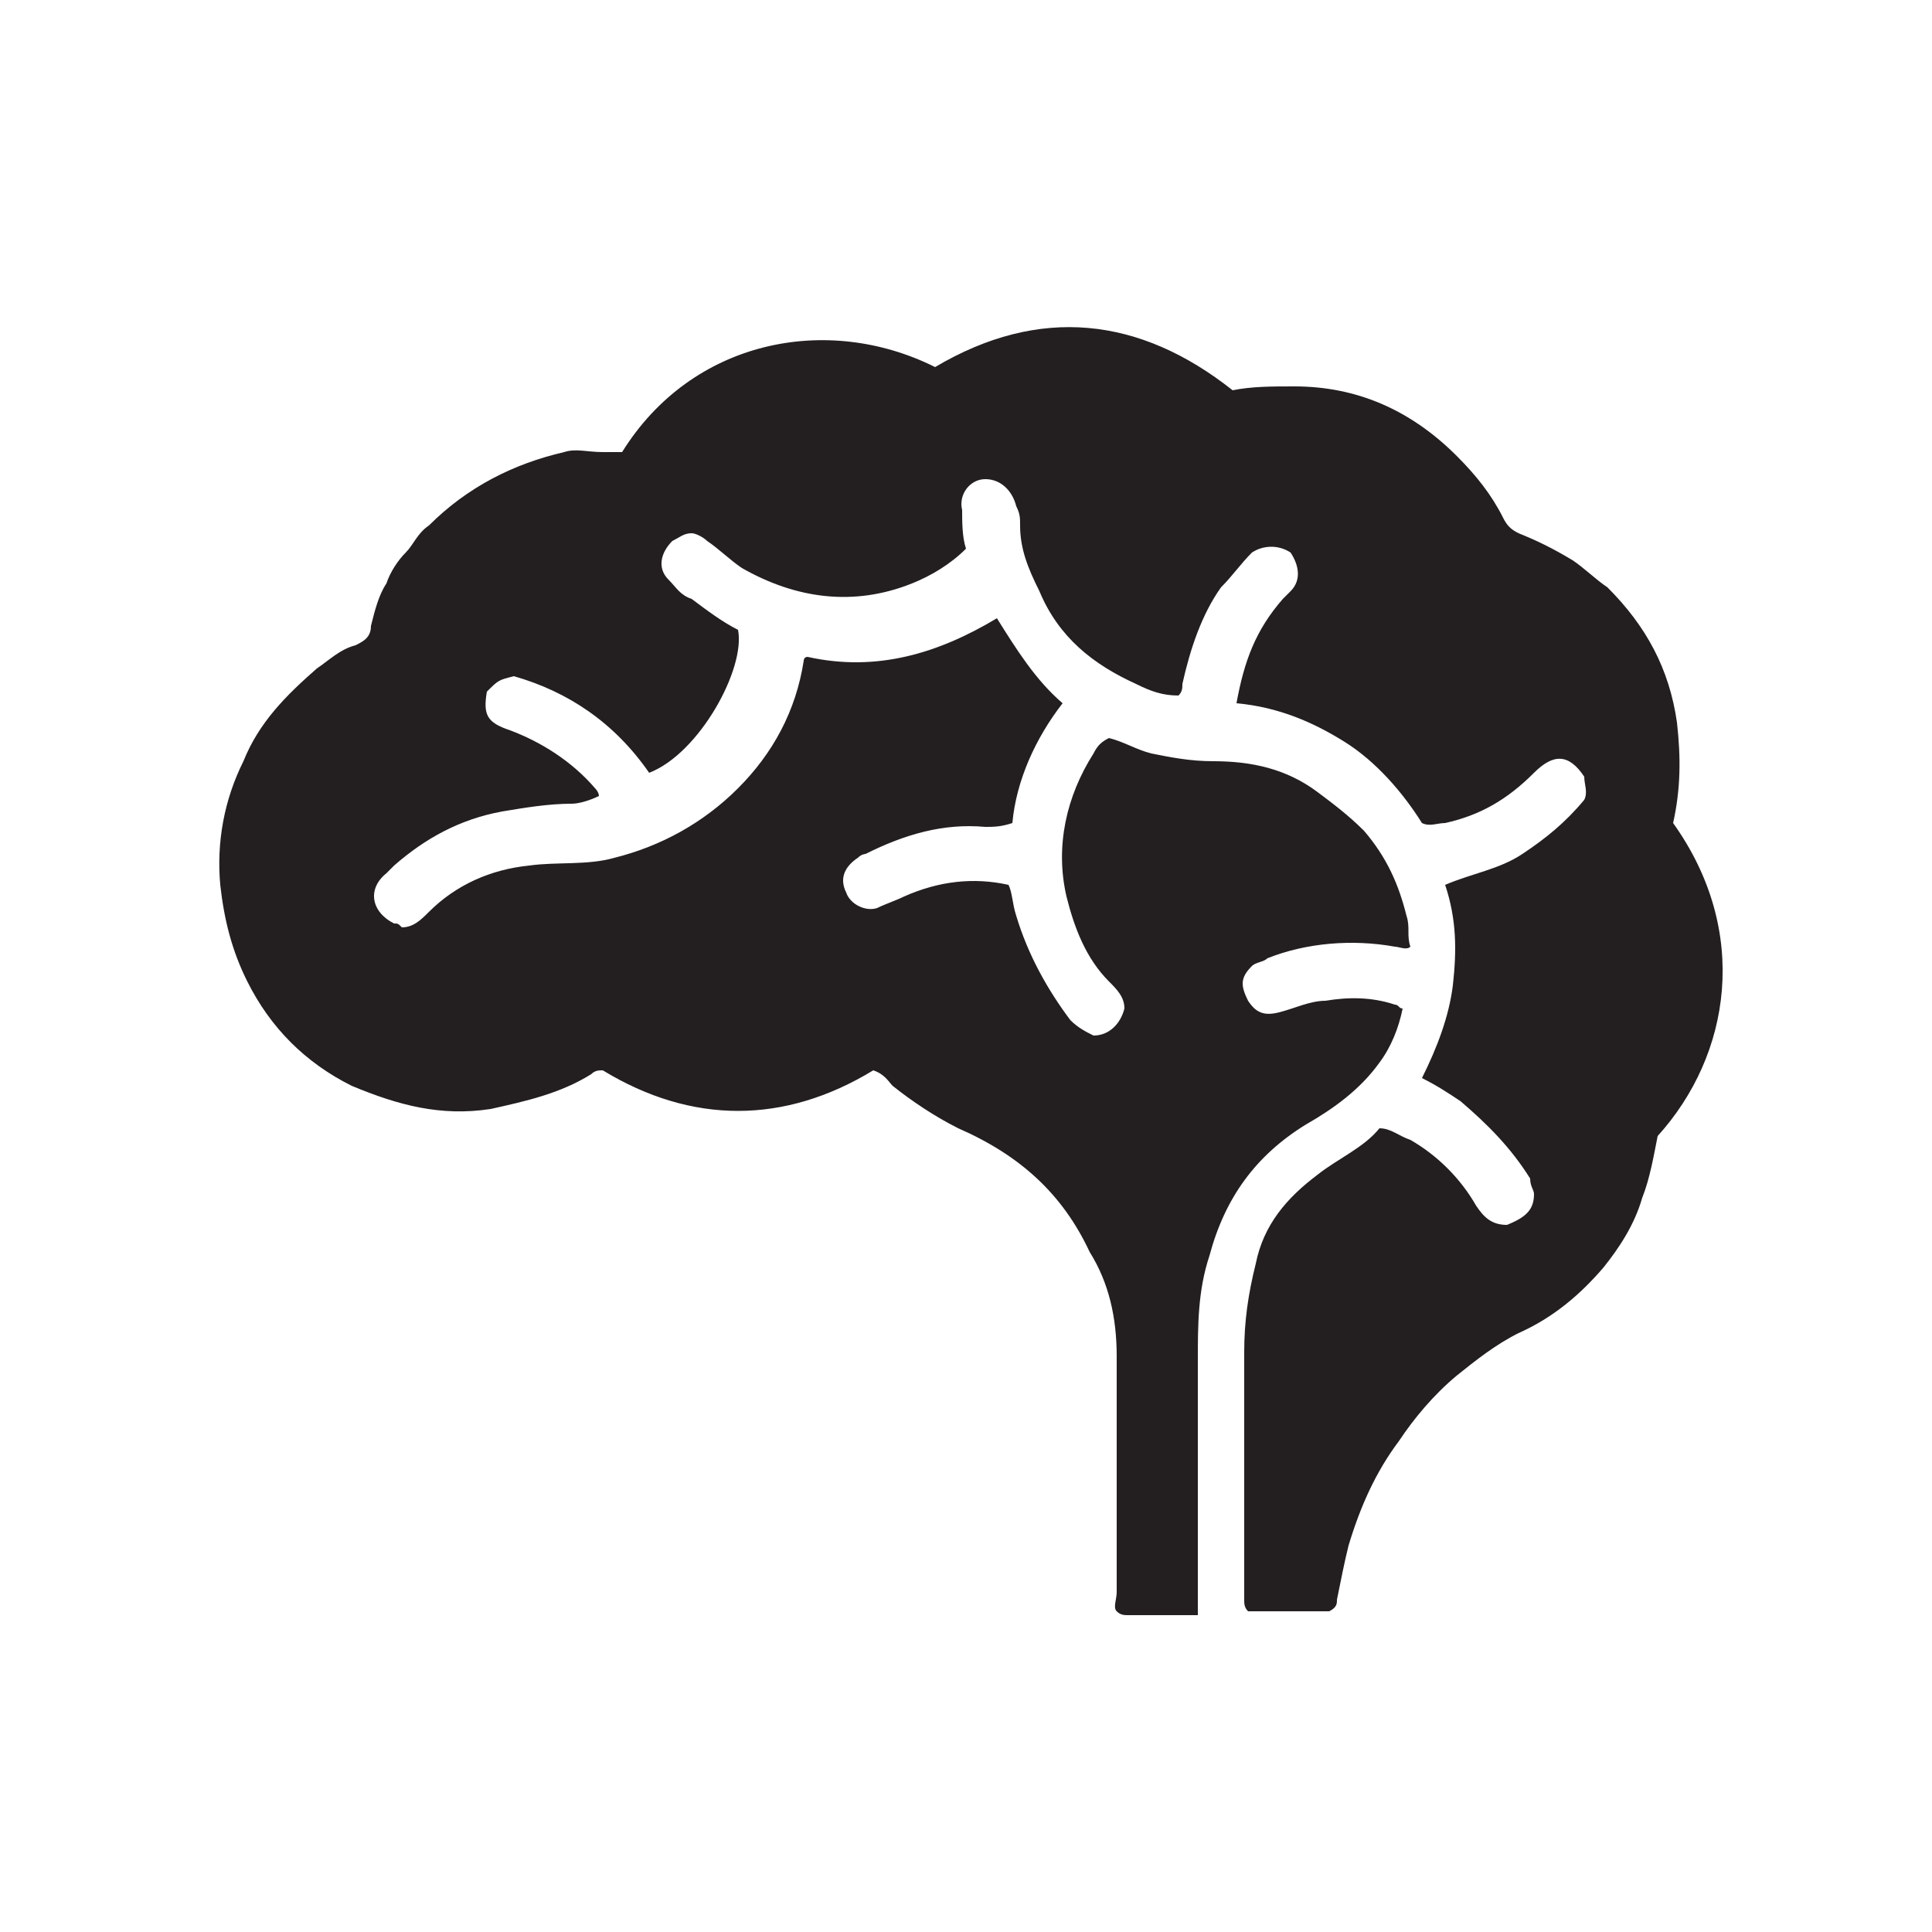
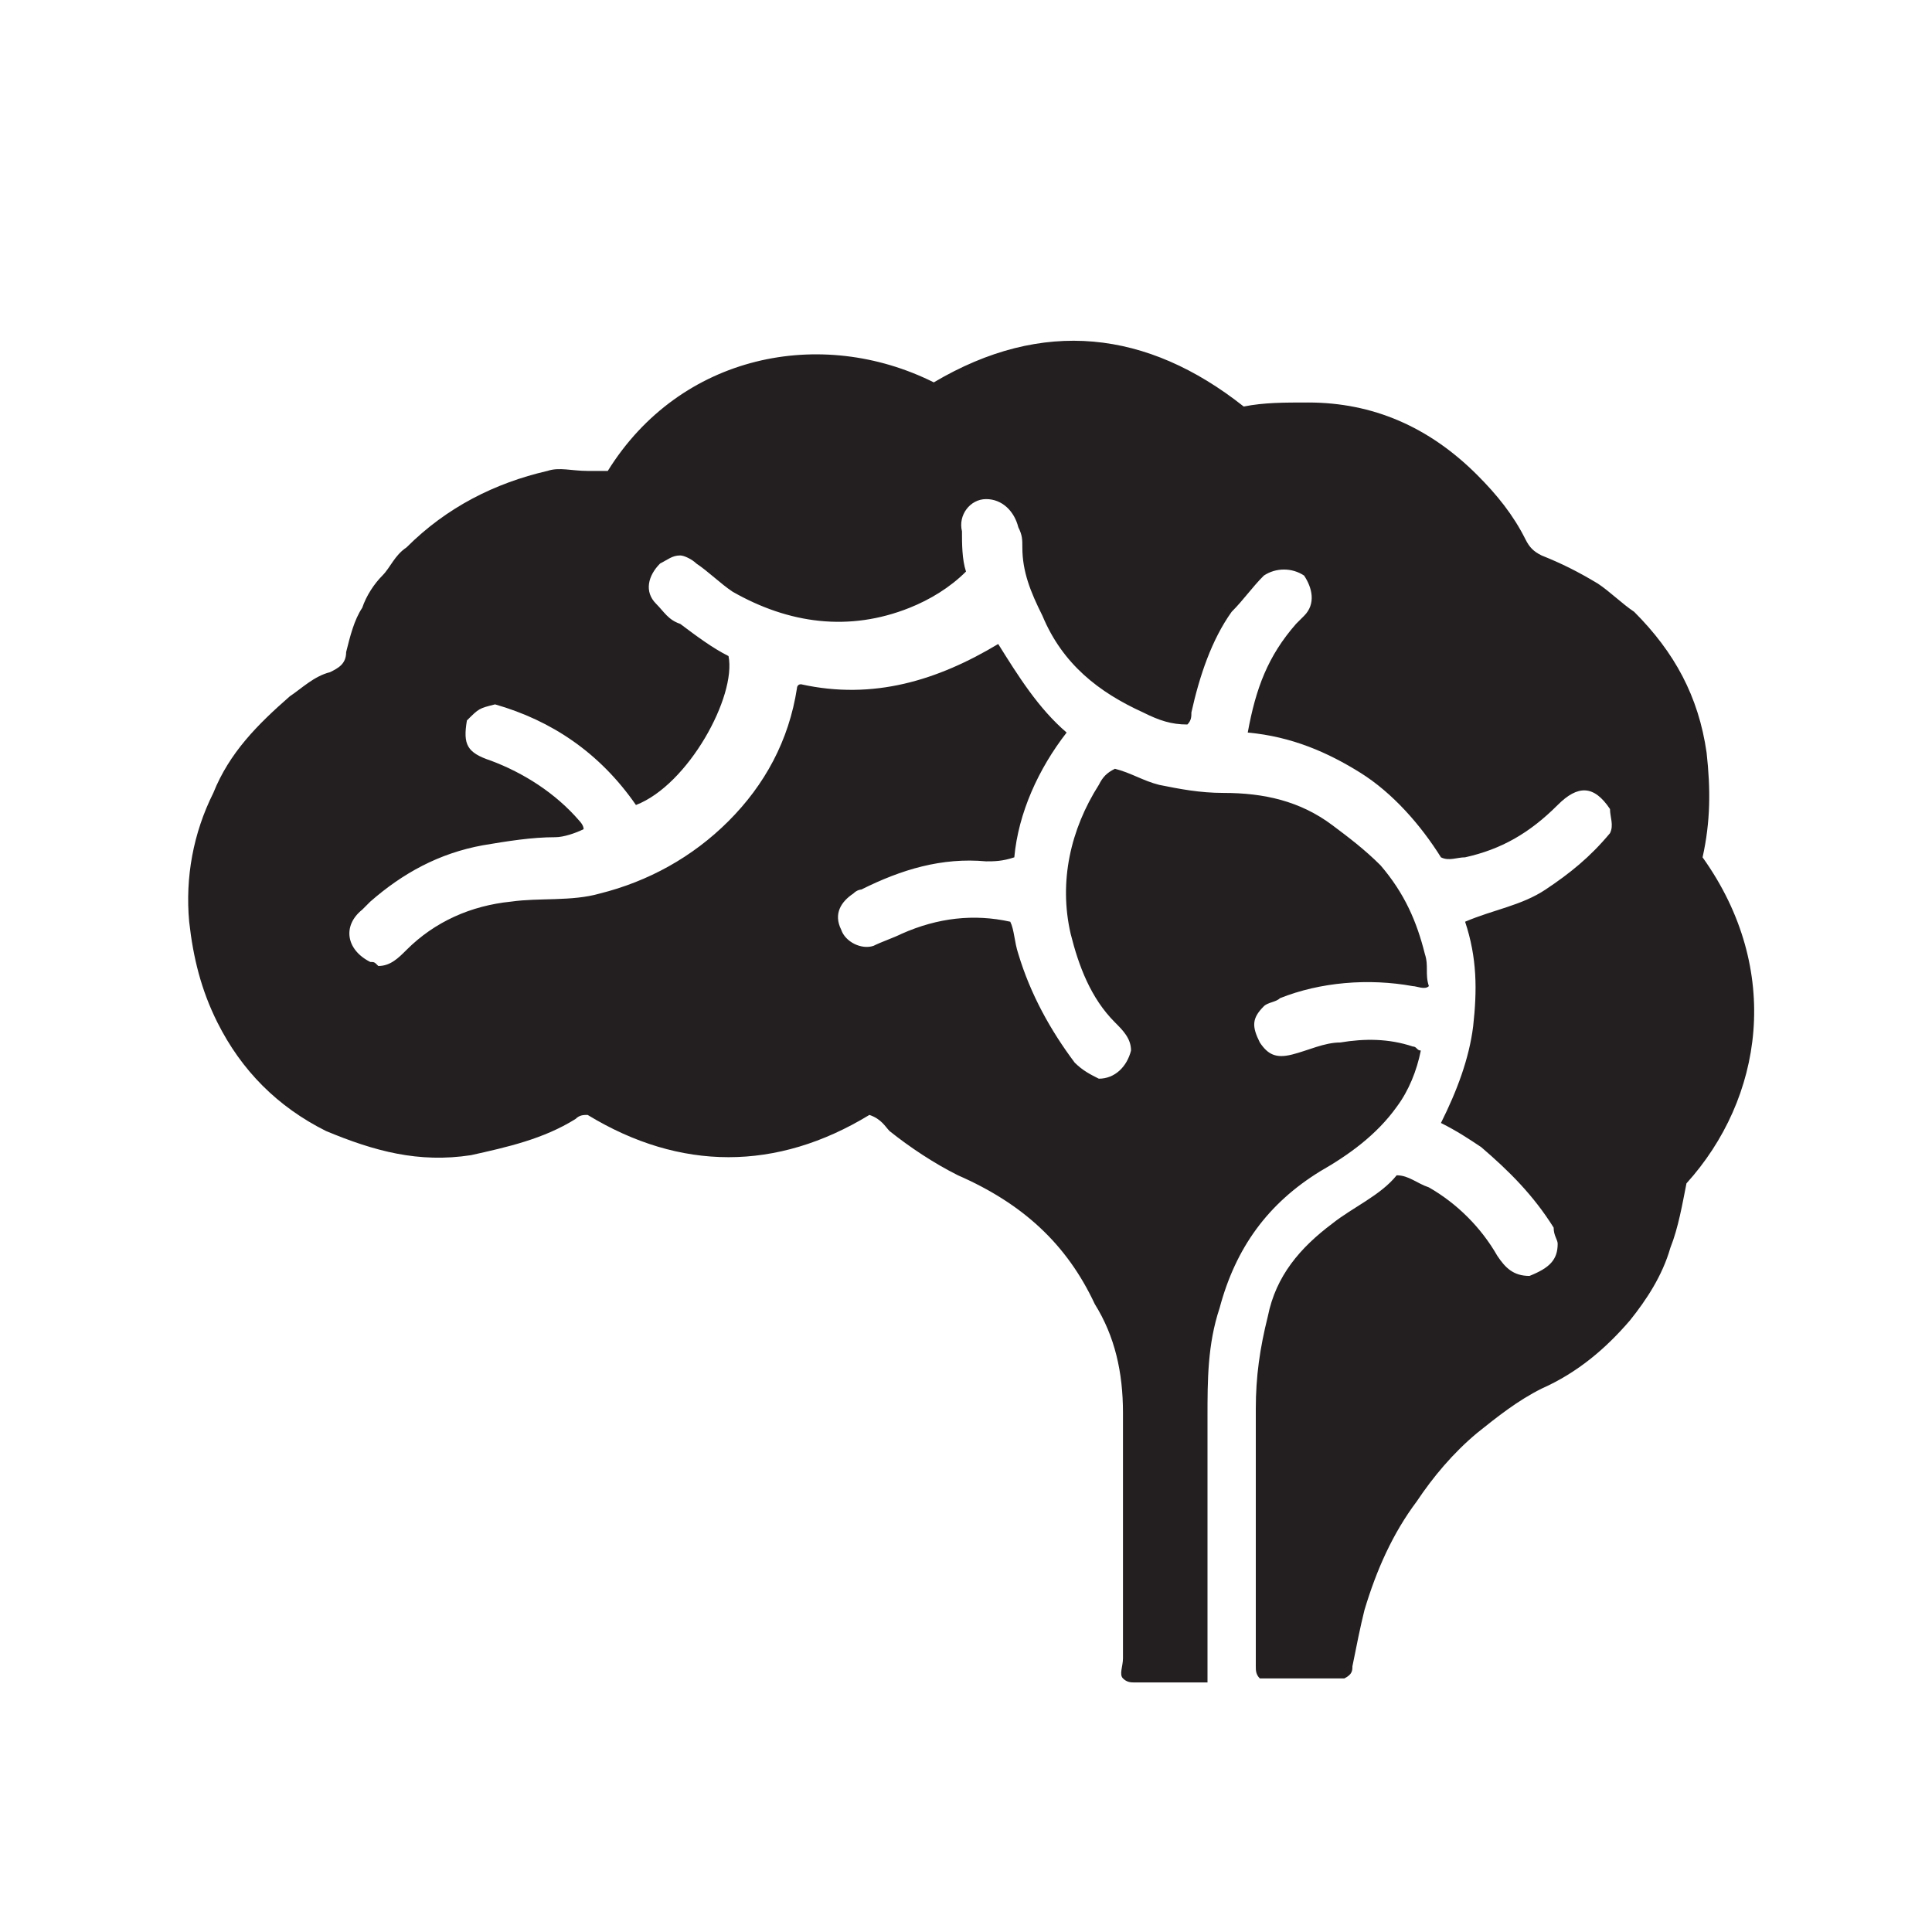
- <svg xmlns="http://www.w3.org/2000/svg" version="1.1" id="open" x="0px" y="0px" viewBox="0 0 50 50" enable-background="new 0 0 50 50" xml:space="preserve">
-   <g id="neurology">
-     <path id="icon_1_" fill="#231F20" d="M24.2,9.5c2.7-1.6,5.3-1.3,7.7,0.6c0.5-0.1,1-0.1,1.6-0.1c1.6,0,3,0.6,4.2,1.8   c0.5,0.5,0.9,1,1.2,1.6c0.1,0.2,0.2,0.3,0.4,0.4c0.5,0.2,0.9,0.4,1.4,0.7c0.3,0.2,0.6,0.5,0.9,0.7c1,1,1.6,2.1,1.8,3.5   c0.1,0.9,0.1,1.7-0.1,2.6c2,2.8,1.5,6-0.4,8.1c-0.1,0.5-0.2,1.1-0.4,1.6c-0.2,0.7-0.6,1.3-1,1.8c-0.6,0.7-1.3,1.3-2.2,1.7   c-0.6,0.3-1.1,0.7-1.6,1.1c-0.6,0.5-1.1,1.1-1.5,1.7c-0.6,0.8-1,1.7-1.3,2.7c-0.1,0.4-0.2,0.9-0.3,1.4c0,0.1,0,0.2-0.2,0.3   c-0.7,0-1.4,0-2.1,0c-0.1-0.1-0.1-0.2-0.1-0.3c0-2.1,0-4.2,0-6.4c0-0.8,0.1-1.5,0.3-2.3c0.2-1,0.8-1.7,1.6-2.3   c0.5-0.4,1.2-0.7,1.6-1.2c0.3,0,0.5,0.2,0.8,0.3c0.7,0.4,1.3,1,1.7,1.7c0.2,0.3,0.4,0.5,0.8,0.5c0.5-0.2,0.7-0.4,0.7-0.8   c0-0.1-0.1-0.2-0.1-0.4c-0.5-0.8-1.1-1.4-1.8-2c-0.3-0.2-0.6-0.4-1-0.6c0.4-0.8,0.7-1.6,0.8-2.4c0.1-0.9,0.1-1.7-0.2-2.6   c0.7-0.3,1.4-0.4,2-0.8c0.6-0.4,1.1-0.8,1.6-1.4c0.1-0.2,0-0.4,0-0.6c-0.4-0.6-0.8-0.6-1.3-0.1c-0.7,0.7-1.4,1.1-2.3,1.3   c-0.2,0-0.4,0.1-0.6,0c-0.5-0.8-1.2-1.6-2-2.1c-0.8-0.5-1.7-0.9-2.8-1c0.2-1.1,0.5-1.9,1.2-2.7c0.1-0.1,0.1-0.1,0.2-0.2   c0.3-0.3,0.2-0.7,0-1c-0.3-0.2-0.7-0.2-1,0c-0.3,0.3-0.5,0.6-0.8,0.9c-0.5,0.7-0.8,1.6-1,2.5c0,0.1,0,0.2-0.1,0.3   c-0.4,0-0.7-0.1-1.1-0.3c-1.1-0.5-2-1.2-2.5-2.4c-0.3-0.6-0.5-1.1-0.5-1.7c0-0.2,0-0.3-0.1-0.5c-0.1-0.4-0.4-0.7-0.8-0.7   c-0.4,0-0.7,0.4-0.6,0.8c0,0.3,0,0.7,0.1,1c-0.4,0.4-0.9,0.7-1.4,0.9c-1.5,0.6-3,0.4-4.4-0.4c-0.3-0.2-0.6-0.5-0.9-0.7   c-0.1-0.1-0.3-0.2-0.4-0.2c-0.2,0-0.3,0.1-0.5,0.2c-0.3,0.3-0.4,0.7-0.1,1c0.2,0.2,0.3,0.4,0.6,0.5c0.4,0.3,0.8,0.6,1.2,0.8   c0.2,1-1,3.2-2.3,3.7c-0.9-1.3-2.1-2.1-3.5-2.5c-0.4,0.1-0.4,0.1-0.7,0.4c-0.1,0.6,0,0.8,0.6,1c0.8,0.3,1.6,0.8,2.2,1.5   c0,0,0.1,0.1,0.1,0.2c-0.2,0.1-0.5,0.2-0.7,0.2c-0.6,0-1.2,0.1-1.8,0.2c-1.1,0.2-2,0.7-2.8,1.4c-0.1,0.1-0.1,0.1-0.2,0.2   c-0.5,0.4-0.4,1,0.2,1.3c0.1,0,0.1,0,0.2,0.1c0.3,0,0.5-0.2,0.7-0.4c0.7-0.7,1.6-1.1,2.6-1.2c0.7-0.1,1.5,0,2.2-0.2   c1.2-0.3,2.3-0.9,3.2-1.8c0.9-0.9,1.5-2,1.7-3.3c0,0,0-0.1,0.1-0.1c1.8,0.4,3.4-0.1,4.9-1c0.5,0.8,1,1.6,1.7,2.2   c-0.7,0.9-1.2,2-1.3,3.1c-0.3,0.1-0.5,0.1-0.7,0.1c-1.1-0.1-2.1,0.2-3.1,0.7c0,0-0.1,0-0.2,0.1c-0.3,0.2-0.5,0.5-0.3,0.9   c0.1,0.3,0.5,0.5,0.8,0.4c0.2-0.1,0.5-0.2,0.7-0.3c0.9-0.4,1.8-0.5,2.7-0.3c0.1,0.2,0.1,0.5,0.2,0.8c0.3,1,0.8,1.9,1.4,2.7   c0.2,0.2,0.4,0.3,0.6,0.4c0.4,0,0.7-0.3,0.8-0.7c0-0.3-0.2-0.5-0.4-0.7c-0.6-0.6-0.9-1.4-1.1-2.2c-0.3-1.3,0-2.6,0.7-3.7   c0.1-0.2,0.2-0.3,0.4-0.4c0.4,0.1,0.7,0.3,1.1,0.4c0.5,0.1,1,0.2,1.6,0.2c1,0,1.9,0.2,2.7,0.8c0.4,0.3,0.8,0.6,1.2,1   c0.6,0.7,0.9,1.4,1.1,2.2c0.1,0.3,0,0.5,0.1,0.8c-0.1,0.1-0.3,0-0.4,0c-1.1-0.2-2.3-0.1-3.3,0.3c-0.1,0.1-0.3,0.1-0.4,0.2   c-0.3,0.3-0.3,0.5-0.1,0.9c0.2,0.3,0.4,0.4,0.8,0.3c0.4-0.1,0.8-0.3,1.2-0.3c0.6-0.1,1.2-0.1,1.8,0.1c0.1,0,0.1,0.1,0.2,0.1   c-0.1,0.5-0.3,1-0.6,1.4c-0.5,0.7-1.2,1.2-1.9,1.6c-1.3,0.8-2.1,1.9-2.5,3.4c-0.3,0.9-0.3,1.8-0.3,2.7c0,2,0,4.1,0,6.1   c0,0.1,0,0.3,0,0.5c-0.6,0-1.2,0-1.8,0c-0.1,0-0.2,0-0.3-0.1c-0.1-0.1,0-0.3,0-0.5c0-2,0-4.1,0-6.1c0-1-0.2-1.9-0.7-2.7   c-0.7-1.5-1.8-2.5-3.4-3.2c-0.6-0.3-1.2-0.7-1.7-1.1c-0.1-0.1-0.2-0.3-0.5-0.4c-2.3,1.4-4.7,1.4-7,0c-0.1,0-0.2,0-0.3,0.1   c-0.8,0.5-1.7,0.7-2.6,0.9c-1.3,0.2-2.4-0.1-3.6-0.6c-1.2-0.6-2.1-1.5-2.7-2.7c-0.4-0.8-0.6-1.6-0.7-2.5c-0.1-1.1,0.1-2.2,0.6-3.2   c0.4-1,1.1-1.7,1.9-2.4c0.3-0.2,0.6-0.5,1-0.6c0.2-0.1,0.4-0.2,0.4-0.5c0.1-0.4,0.2-0.8,0.4-1.1c0.1-0.3,0.3-0.6,0.5-0.8   c0.2-0.2,0.3-0.5,0.6-0.7c1-1,2.2-1.6,3.5-1.9c0.3-0.1,0.6,0,1,0c0.2,0,0.3,0,0.5,0C17.9,8.8,21.4,8.1,24.2,9.5z" />
+ <svg xmlns="http://www.w3.org/2000/svg" width="48px" height="48px" viewBox="0 0 48 48" version="1.1">
+   <defs />
+   <g id="Page-1" stroke="none" stroke-width="1" fill="none" fill-rule="evenodd">
+     <g id="neurology" fill="#231F20">
+       <g transform="translate(5, 8)" id="brain">
+         <path d="M25.9,2.1 C26.4,2 26.9,2 27.5,2 C29.1,2 30.5,2.6 31.7,3.8 C32.2,4.3 32.6,4.8 32.9,5.4 C33,5.6 33.1,5.7 33.3,5.8 C33.8,6 34.2,6.2 34.7,6.5 C35,6.7 35.3,7 35.6,7.2 C36.6,8.2 37.2,9.3 37.4,10.7 C37.5,11.6 37.5,12.4 37.3,13.3 C39.3,16.1 38.8,19.3 36.9,21.4 C36.8,21.9 36.7,22.5 36.5,23 C36.3,23.7 35.9,24.3 35.5,24.8 C34.9,25.5 34.2,26.1 33.3,26.5 C32.7,26.8 32.2,27.2 31.7,27.6 C31.1,28.1 30.6,28.7 30.2,29.3 C29.6,30.1 29.2,31 28.9,32 C28.8,32.4 28.7,32.9 28.6,33.4 C28.6,33.5 28.6,33.6 28.4,33.7 L26.3,33.7 C26.2,33.6 26.2,33.5 26.2,33.4 L26.2,27 C26.2,26.2 26.3,25.5 26.5,24.7 C26.7,23.7 27.3,23 28.1,22.4 C28.6,22 29.3,21.7 29.7,21.2 C30,21.2 30.2,21.4 30.5,21.5 C31.2,21.9 31.8,22.5 32.2,23.2 C32.4,23.5 32.6,23.7 33,23.7 C33.5,23.5 33.7,23.3 33.7,22.9 C33.7,22.8 33.6,22.7 33.6,22.5 C33.1,21.7 32.5,21.1 31.8,20.5 C31.5,20.3 31.2,20.1 30.8,19.9 C31.2,19.1 31.5,18.3 31.6,17.5 C31.7,16.6 31.7,15.8 31.4,14.9 C32.1,14.6 32.8,14.5 33.4,14.1 C34,13.7 34.5,13.3 35,12.7 C35.1,12.5 35,12.3 35,12.1 C34.6,11.5 34.2,11.5 33.7,12 C33,12.7 32.3,13.1 31.4,13.3 C31.2,13.3 31,13.4 30.8,13.3 C30.3,12.5 29.6,11.7 28.8,11.2 C28,10.7 27.1,10.3 26,10.2 C26.2,9.1 26.5,8.3 27.2,7.5 C27.3,7.4 27.3,7.4 27.4,7.3 C27.7,7 27.6,6.6 27.4,6.3 C27.1,6.1 26.7,6.1 26.4,6.3 C26.1,6.6 25.9,6.9 25.6,7.2 C25.1,7.9 24.8,8.8 24.6,9.7 C24.6,9.8 24.6,9.9 24.5,10 C24.1,10 23.8,9.9 23.4,9.7 C22.3,9.2 21.4,8.5 20.9,7.3 C20.6,6.7 20.4,6.2 20.4,5.6 C20.4,5.4 20.4,5.3 20.3,5.1 C20.2,4.7 19.9,4.4 19.5,4.4 C19.1,4.4 18.8,4.8 18.9,5.2 C18.9,5.5 18.9,5.9 19,6.2 C18.6,6.6 18.1,6.9 17.6,7.1 C16.1,7.7 14.6,7.5 13.2,6.7 C12.9,6.5 12.6,6.2 12.3,6 C12.2,5.9 12,5.8 11.9,5.8 C11.7,5.8 11.6,5.9 11.4,6 C11.1,6.3 11,6.7 11.3,7 C11.5,7.2 11.6,7.4 11.9,7.5 C12.3,7.8 12.7,8.1 13.1,8.3 C13.3,9.3 12.1,11.5 10.8,12 C9.9,10.7 8.7,9.9 7.3,9.5 C6.9,9.6 6.9,9.6 6.6,9.9 C6.5,10.5 6.6,10.7 7.2,10.9 C8,11.2 8.8,11.7 9.4,12.4 C9.4,12.4 9.5,12.5 9.5,12.6 C9.3,12.7 9,12.8 8.8,12.8 C8.2,12.8 7.6,12.9 7,13 C5.9,13.2 5,13.7 4.2,14.4 C4.1,14.5 4.1,14.5 4,14.6 C3.5,15 3.6,15.6 4.2,15.9 C4.3,15.9 4.3,15.9 4.4,16 C4.7,16 4.9,15.8 5.1,15.6 C5.8,14.9 6.7,14.5 7.7,14.4 C8.4,14.3 9.2,14.4 9.9,14.2 C11.1,13.9 12.2,13.3 13.1,12.4 C14,11.5 14.6,10.4 14.8,9.1 C14.8,9.1 14.8,9 14.9,9 C16.7,9.4 18.3,8.9 19.8,8 C20.3,8.8 20.8,9.6 21.5,10.2 C20.8,11.1 20.3,12.2 20.2,13.3 C19.9,13.4 19.7,13.4 19.5,13.4 C18.4,13.3 17.4,13.6 16.4,14.1 C16.4,14.1 16.3,14.1 16.2,14.2 C15.9,14.4 15.7,14.7 15.9,15.1 C16,15.4 16.4,15.6 16.7,15.5 C16.9,15.4 17.2,15.3 17.4,15.2 C18.3,14.8 19.2,14.7 20.1,14.9 C20.2,15.1 20.2,15.4 20.3,15.7 C20.6,16.7 21.1,17.6 21.7,18.4 C21.9,18.6 22.1,18.7 22.3,18.8 C22.7,18.8 23,18.5 23.1,18.1 C23.1,17.8 22.9,17.6 22.7,17.4 C22.1,16.8 21.8,16 21.6,15.2 C21.3,13.9 21.6,12.6 22.3,11.5 C22.4,11.3 22.5,11.2 22.7,11.1 C23.1,11.2 23.4,11.4 23.8,11.5 C24.3,11.6 24.8,11.7 25.4,11.7 C26.4,11.7 27.3,11.9 28.1,12.5 C28.5,12.8 28.9,13.1 29.3,13.5 C29.9,14.2 30.2,14.9 30.4,15.7 C30.5,16 30.4,16.2 30.5,16.5 C30.4,16.6 30.2,16.5 30.1,16.5 C29,16.3 27.8,16.4 26.8,16.8 C26.7,16.9 26.5,16.9 26.4,17 C26.1,17.3 26.1,17.5 26.3,17.9 C26.5,18.2 26.7,18.3 27.1,18.2 C27.5,18.1 27.9,17.9 28.3,17.9 C28.9,17.8 29.5,17.8 30.1,18 C30.2,18 30.2,18.1 30.3,18.1 C30.2,18.6 30,19.1 29.7,19.5 C29.2,20.2 28.5,20.7 27.8,21.1 C26.5,21.9 25.7,23 25.3,24.5 C25,25.4 25,26.3 25,27.2 L25,33.3 L25,33.8 L23.2,33.8 C23.1,33.8 23,33.8 22.9,33.7 C22.8,33.6 22.9,33.4 22.9,33.2 L22.9,27.1 C22.9,26.1 22.7,25.2 22.2,24.4 C21.5,22.9 20.4,21.9 18.8,21.2 C18.2,20.9 17.6,20.5 17.1,20.1 C17,20 16.9,19.8 16.6,19.7 C14.3,21.1 11.9,21.1 9.6,19.7 C9.5,19.7 9.4,19.7 9.3,19.8 C8.5,20.3 7.6,20.5 6.7,20.7 C5.4,20.9 4.3,20.6 3.1,20.1 C1.9,19.5 1,18.6 0.4,17.4 C-4.57966998e-14,16.6 -0.2,15.8 -0.3,14.9 C-0.4,13.8 -0.2,12.7 0.3,11.7 C0.7,10.7 1.4,10 2.2,9.3 C2.5,9.1 2.8,8.8 3.2,8.7 C3.4,8.6 3.6,8.5 3.6,8.2 C3.7,7.8 3.8,7.4 4,7.1 C4.1,6.8 4.3,6.5 4.5,6.3 C4.7,6.1 4.8,5.8 5.1,5.6 C6.1,4.6 7.3,4 8.6,3.7 C8.9,3.6 9.2,3.7 9.6,3.7 L10.1,3.7 C11.9,0.8 15.4,0.1 18.2,1.5 C20.9,-0.1 23.5,0.2 25.9,2.1 Z" />
+       </g>
+     </g>
  </g>
-   <g id="teardrop">
- </g>
</svg>
